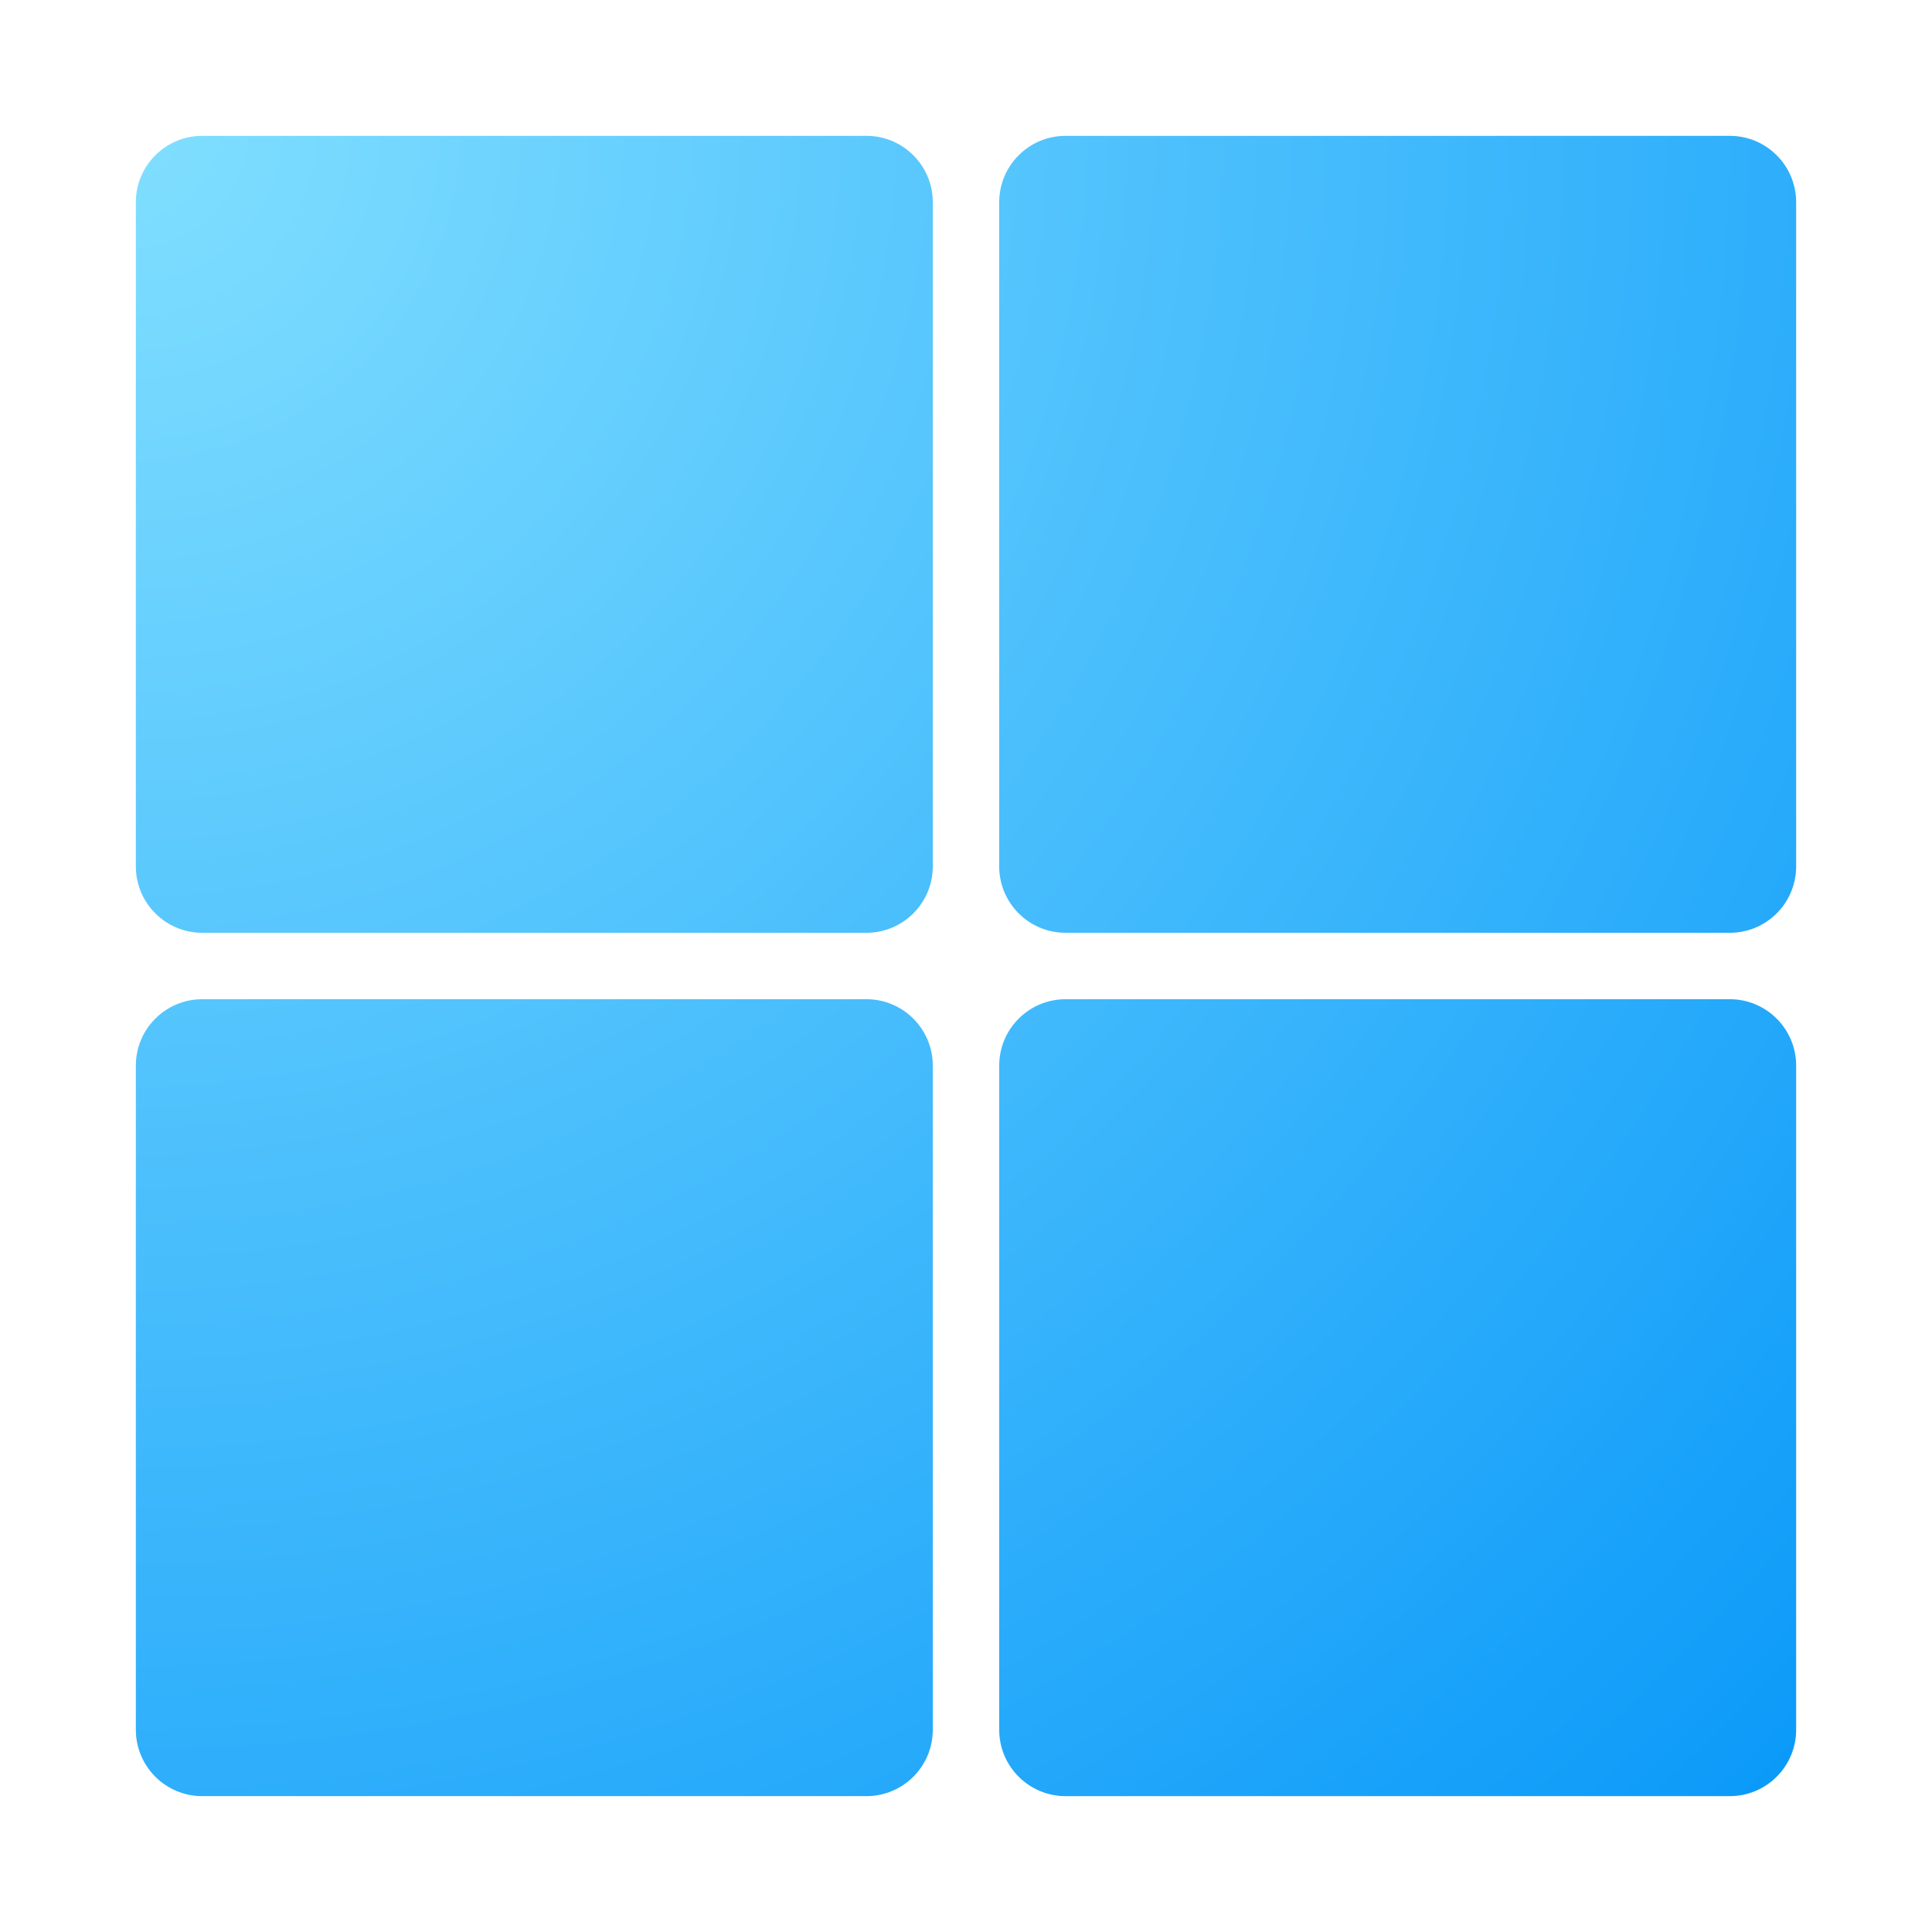
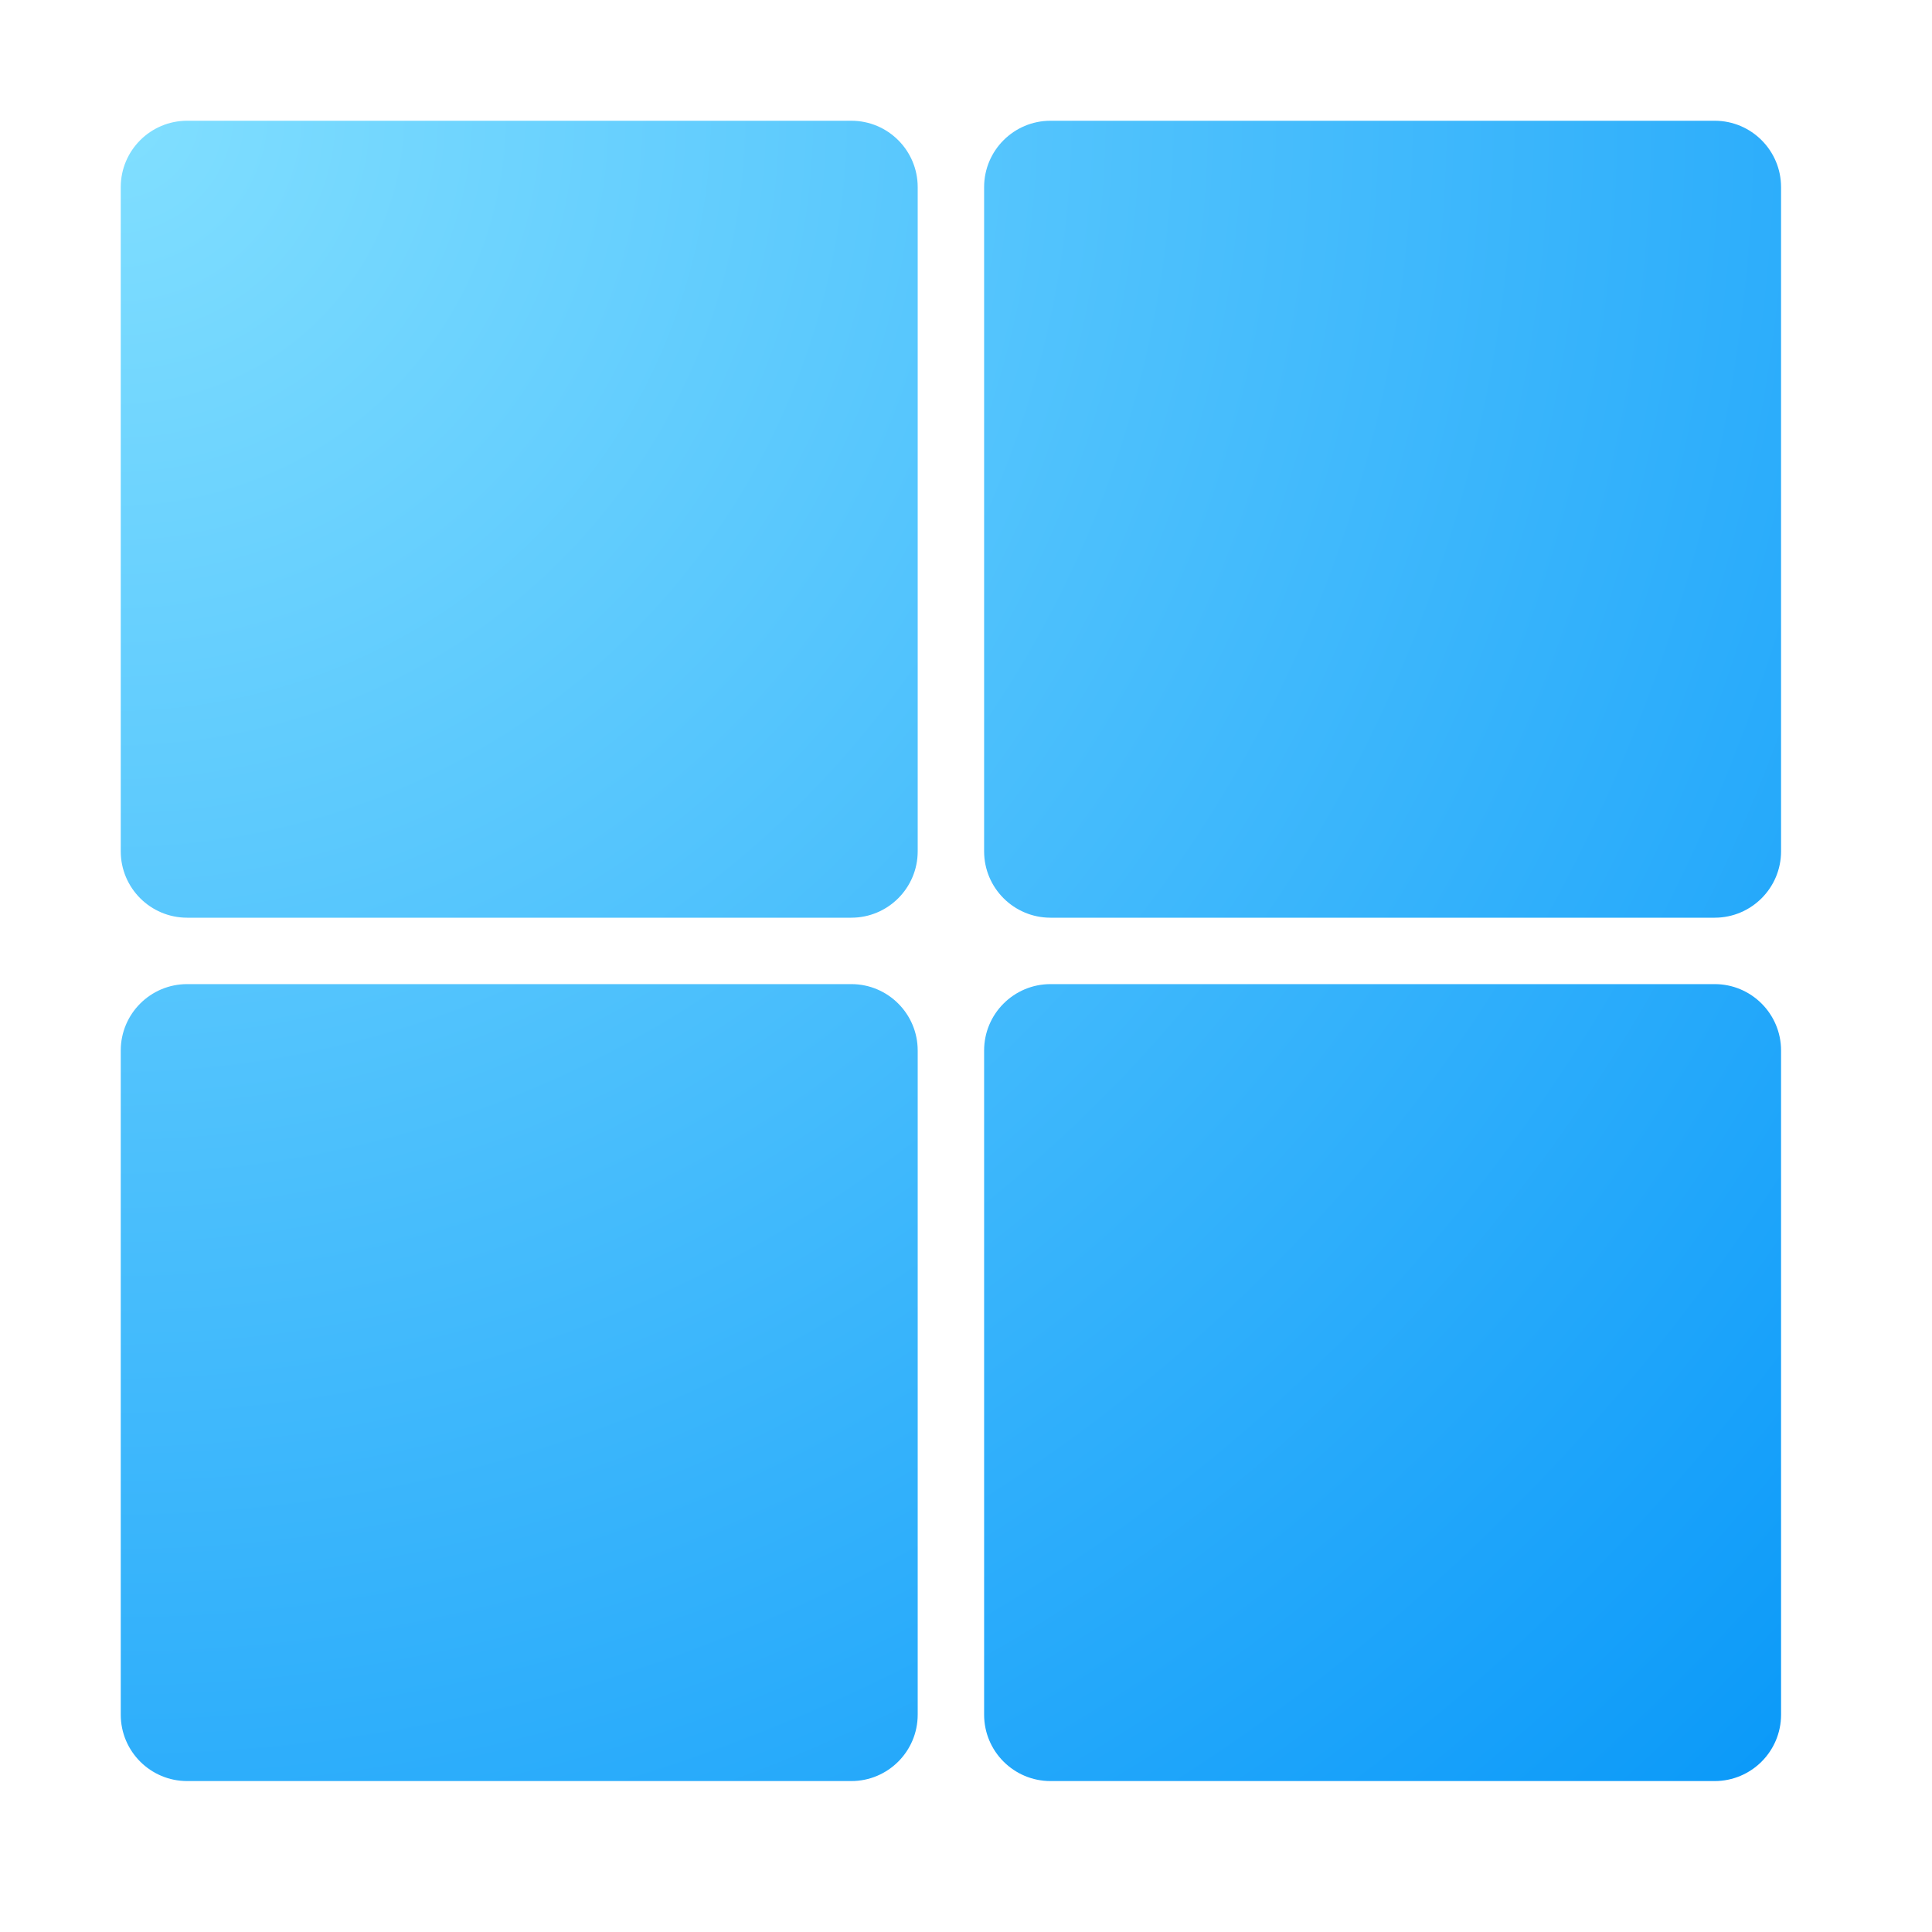
- <svg xmlns="http://www.w3.org/2000/svg" width="64" height="64" viewBox="0 0 64 64" fill="none" version="1.1" id="svg11">
-   <g id="g11" transform="translate(0.5,0.5)">
-     <path d="M 4,6.2 C 4,4.985 4.985,4 6.2,4 h 22 c 1.215,0 2.2,0.985 2.2,2.2 v 22 c 0,1.215 -0.985,2.2 -2.2,2.2 H 6.2 C 4.985,30.4 4,29.415 4,28.2 Z" fill="url(#paint0_radial_519_6)" id="path1" style="fill:url(#paint0_radial_519_6)" />
-     <path d="M 32.6,6.2 C 32.6,4.985 33.585,4 34.8,4 h 22 C 58.015,4 59,4.985 59,6.2 v 22 c 0,1.215 -0.985,2.2 -2.2,2.2 h -22 c -1.215,0 -2.2,-0.985 -2.2,-2.2 z" fill="url(#paint1_radial_519_6)" id="path2" style="fill:url(#paint1_radial_519_6)" />
-     <path d="m 32.6,34.8 c 0,-1.215 0.985,-2.2 2.2,-2.2 h 22 c 1.215,0 2.2,0.985 2.2,2.2 v 22 c 0,1.215 -0.985,2.2 -2.2,2.2 h -22 c -1.215,0 -2.2,-0.985 -2.2,-2.2 z" fill="url(#paint2_radial_519_6)" id="path3" style="fill:url(#paint2_radial_519_6)" />
-     <path d="m 4,34.8 c 0,-1.215 0.985,-2.2 2.2,-2.2 h 22 c 1.215,0 2.2,0.985 2.2,2.2 v 22 c 0,1.215 -0.985,2.2 -2.2,2.2 H 6.2 C 4.985,59 4,58.015 4,56.8 Z" fill="url(#paint3_radial_519_6)" id="path4" style="fill:url(#paint3_radial_519_6)" />
-   </g>
-   <defs id="defs11">
-     <radialGradient id="paint0_radial_519_6" cx="0" cy="0" r="1" gradientUnits="userSpaceOnUse" gradientTransform="matrix(54.99997,54.99997,-54.99997,54.99997,4,4)">
-       <stop stop-color="#81DFFF" id="stop4" />
-       <stop offset="1" stop-color="#0A99F9" id="stop5" />
+ <svg xmlns="http://www.w3.org/2000/svg" width="64" height="64" viewBox="0 0 64 64" fill="none">
+   <path d="M4 6.2C4 4.985 4.985 4 6.2 4H28.2C29.415 4 30.4 4.985 30.4 6.2V28.2C30.4 29.415 29.415 30.4 28.2 30.4H6.2C4.985 30.4 4 29.415 4 28.2V6.2Z" fill="url(#paint0_radial_519_6)" />
+   <path d="M32.6 6.2C32.6 4.985 33.585 4 34.8 4H56.8C58.015 4 59 4.985 59 6.2V28.2C59 29.415 58.015 30.4 56.8 30.4H34.8C33.585 30.4 32.6 29.415 32.6 28.2V6.2Z" fill="url(#paint1_radial_519_6)" />
+   <path d="M32.6 34.8C32.6 33.585 33.585 32.6 34.8 32.6H56.8C58.015 32.6 59 33.585 59 34.8V56.8C59 58.015 58.015 59 56.8 59H34.8C33.585 59 32.6 58.015 32.6 56.8V34.8Z" fill="url(#paint2_radial_519_6)" />
+   <path d="M4 34.8C4 33.585 4.985 32.6 6.2 32.6H28.2C29.415 32.6 30.4 33.585 30.4 34.8V56.8C30.4 58.015 29.415 59 28.2 59H6.2C4.985 59 4 58.015 4 56.8V34.8Z" fill="url(#paint3_radial_519_6)" />
+   <defs>
+     <radialGradient id="paint0_radial_519_6" cx="0" cy="0" r="1" gradientUnits="userSpaceOnUse" gradientTransform="translate(4 4) rotate(45) scale(77.7817)">
+       <stop stop-color="#81DFFF" />
+       <stop offset="1" stop-color="#0A99F9" />
    </radialGradient>
-     <radialGradient id="paint1_radial_519_6" cx="0" cy="0" r="1" gradientUnits="userSpaceOnUse" gradientTransform="matrix(54.99997,54.99997,-54.99997,54.99997,4,4)">
-       <stop stop-color="#81DFFF" id="stop6" />
-       <stop offset="1" stop-color="#0A99F9" id="stop7" />
+     <radialGradient id="paint1_radial_519_6" cx="0" cy="0" r="1" gradientUnits="userSpaceOnUse" gradientTransform="translate(4 4) rotate(45) scale(77.7817)">
+       <stop stop-color="#81DFFF" />
+       <stop offset="1" stop-color="#0A99F9" />
    </radialGradient>
-     <radialGradient id="paint2_radial_519_6" cx="0" cy="0" r="1" gradientUnits="userSpaceOnUse" gradientTransform="matrix(54.99997,54.99997,-54.99997,54.99997,4,4)">
-       <stop stop-color="#81DFFF" id="stop8" />
-       <stop offset="1" stop-color="#0A99F9" id="stop9" />
+     <radialGradient id="paint2_radial_519_6" cx="0" cy="0" r="1" gradientUnits="userSpaceOnUse" gradientTransform="translate(4 4) rotate(45) scale(77.7817)">
+       <stop stop-color="#81DFFF" />
+       <stop offset="1" stop-color="#0A99F9" />
    </radialGradient>
-     <radialGradient id="paint3_radial_519_6" cx="0" cy="0" r="1" gradientUnits="userSpaceOnUse" gradientTransform="matrix(54.99997,54.99997,-54.99997,54.99997,4,4)">
-       <stop stop-color="#81DFFF" id="stop10" />
-       <stop offset="1" stop-color="#0A99F9" id="stop11" />
+     <radialGradient id="paint3_radial_519_6" cx="0" cy="0" r="1" gradientUnits="userSpaceOnUse" gradientTransform="translate(4 4) rotate(45) scale(77.7817)">
+       <stop stop-color="#81DFFF" />
+       <stop offset="1" stop-color="#0A99F9" />
    </radialGradient>
  </defs>
</svg>
